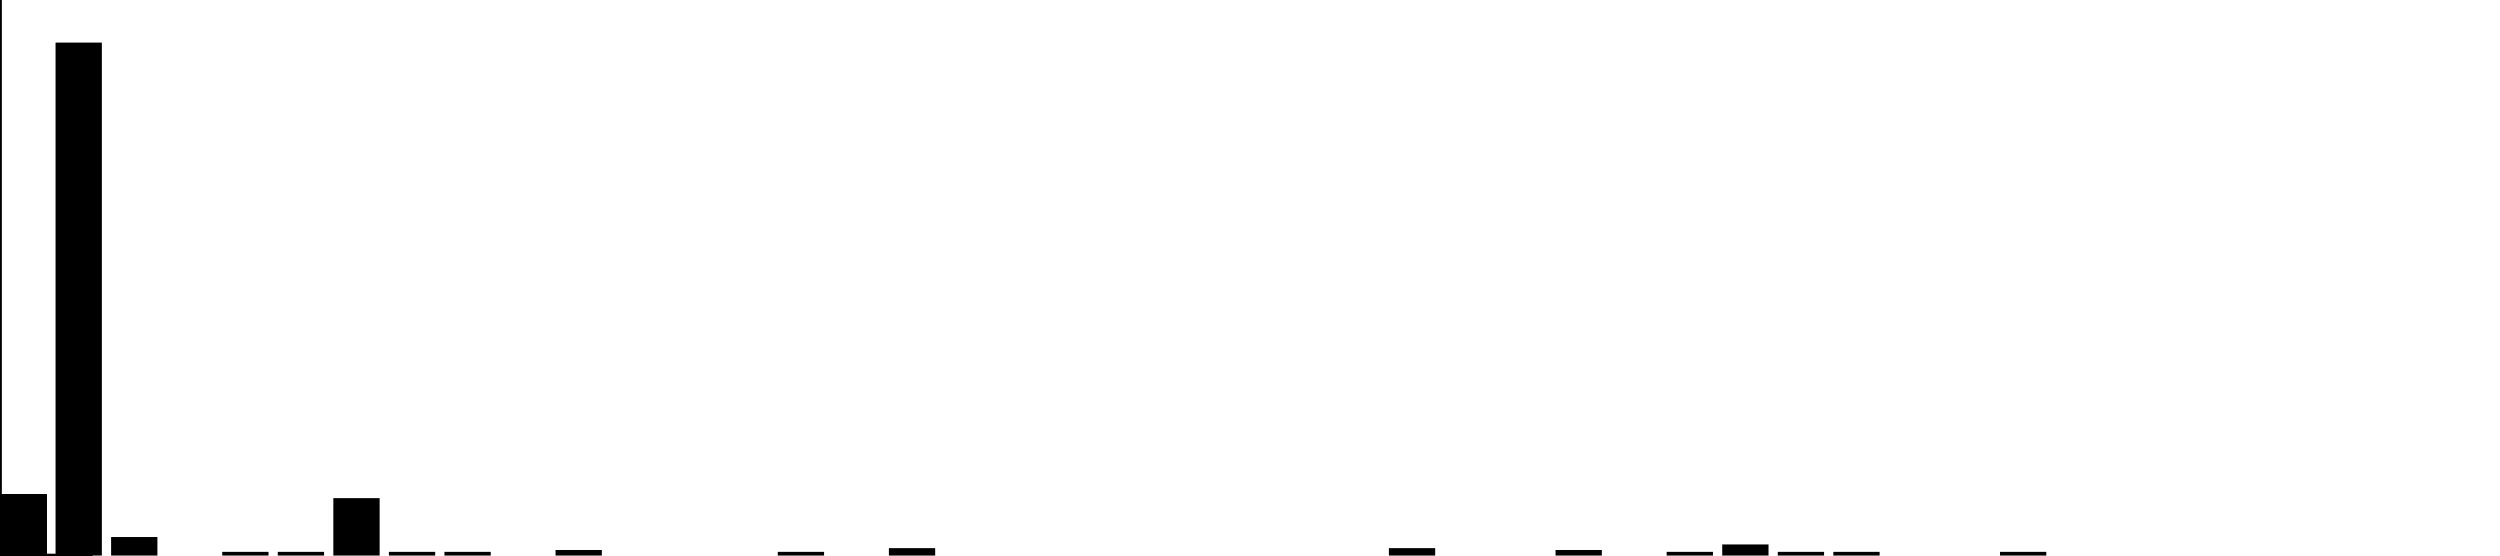
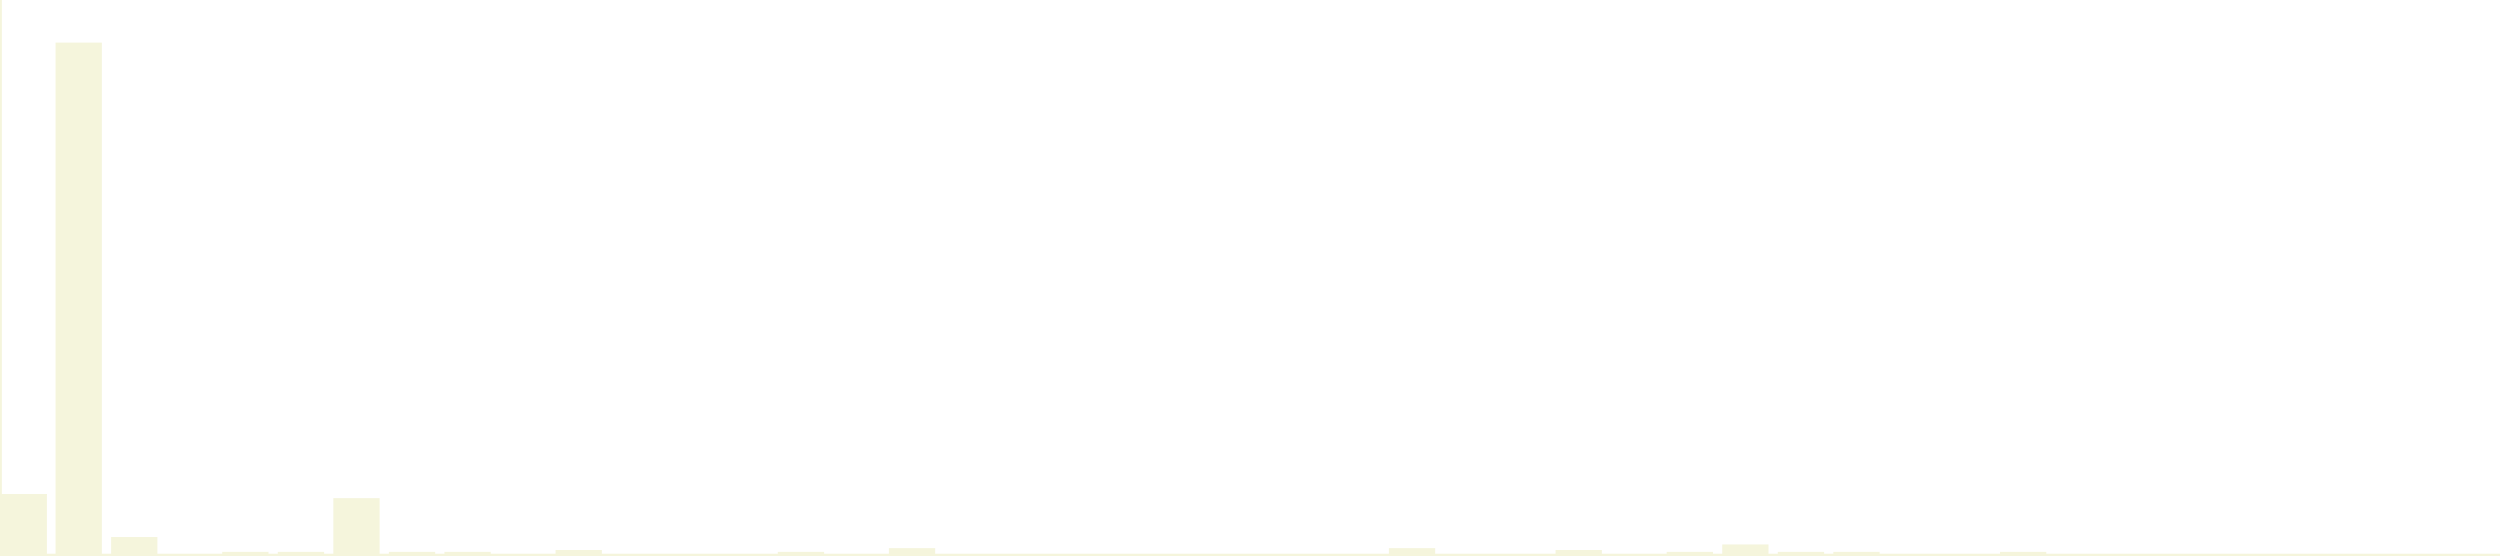
<svg xmlns="http://www.w3.org/2000/svg" width="1350" height="300" viewBox="0, -300, 1350, 300">
-   <line x1="0" y1="0" x2="50" y2="0" stroke="black" stroke-width="2" />
-   <line x1="0" y1="-300" x2="0" y2="0" stroke="black" stroke-width="2" />
-   <rect width="25" height="33" x="0" y="-33" fill="black" />
-   <rect width="25" height="33" x="0" y="-33" fill="black" />
-   <rect width="25" height="277" x="30" y="-277" fill="black" />
-   <rect width="25" height="33" x="0" y="-33" fill="black" />
-   <rect width="25" height="10" x="60" y="-10" fill="black" />
-   <rect width="25" height="33" x="0" y="-33" fill="black" />
-   <rect width="25" height="2" x="120" y="-2" fill="black" />
-   <rect width="25" height="33" x="0" y="-33" fill="black" />
-   <rect width="25" height="2" x="150" y="-2" fill="black" />
-   <rect width="25" height="33" x="0" y="-33" fill="black" />
-   <rect width="25" height="31" x="180" y="-31" fill="black" />
-   <rect width="25" height="33" x="0" y="-33" fill="black" />
-   <rect width="25" height="2" x="210" y="-2" fill="black" />
-   <rect width="25" height="33" x="0" y="-33" fill="black" />
-   <rect width="25" height="2" x="240" y="-2" fill="black" />
-   <rect width="25" height="33" x="0" y="-33" fill="black" />
-   <rect width="25" height="3" x="300" y="-3" fill="black" />
-   <rect width="25" height="33" x="0" y="-33" fill="black" />
-   <rect width="25" height="2" x="420" y="-2" fill="black" />
-   <rect width="25" height="33" x="0" y="-33" fill="black" />
-   <rect width="25" height="4" x="480" y="-4" fill="black" />
-   <rect width="25" height="33" x="0" y="-33" fill="black" />
-   <rect width="25" height="4" x="750" y="-4" fill="black" />
-   <rect width="25" height="33" x="0" y="-33" fill="black" />
-   <rect width="25" height="3" x="840" y="-3" fill="black" />
-   <rect width="25" height="33" x="0" y="-33" fill="black" />
-   <rect width="25" height="2" x="900" y="-2" fill="black" />
-   <rect width="25" height="33" x="0" y="-33" fill="black" />
-   <rect width="25" height="6" x="930" y="-6" fill="black" />
-   <rect width="25" height="33" x="0" y="-33" fill="black" />
-   <rect width="25" height="2" x="960" y="-2" fill="black" />
-   <rect width="25" height="33" x="0" y="-33" fill="black" />
-   <rect width="25" height="2" x="990" y="-2" fill="black" />
-   <rect width="25" height="33" x="0" y="-33" fill="black" />
-   <rect width="25" height="2" x="1080" y="-2" fill="black" />
-   <rect width="25" height="33" x="0" y="-33" fill="black" />
+   <line x1="0" y1="0" x2="1350" y2="0" stroke="beige" stroke-width="2" />
+   <line x1="0" y1="-300" x2="0" y2="0" stroke="beige" stroke-width="2" />
+   <rect width="25" height="33" x="0" y="-33" fill="beige" />
+   <rect width="25" height="33" x="0" y="-33" fill="beige" />
+   <rect width="25" height="277" x="30" y="-277" fill="beige" />
+   <rect width="25" height="33" x="0" y="-33" fill="beige" />
+   <rect width="25" height="10" x="60" y="-10" fill="beige" />
+   <rect width="25" height="33" x="0" y="-33" fill="beige" />
+   <rect width="25" height="2" x="120" y="-2" fill="beige" />
+   <rect width="25" height="33" x="0" y="-33" fill="beige" />
+   <rect width="25" height="2" x="150" y="-2" fill="beige" />
+   <rect width="25" height="33" x="0" y="-33" fill="beige" />
+   <rect width="25" height="31" x="180" y="-31" fill="beige" />
+   <rect width="25" height="33" x="0" y="-33" fill="beige" />
+   <rect width="25" height="2" x="210" y="-2" fill="beige" />
+   <rect width="25" height="33" x="0" y="-33" fill="beige" />
+   <rect width="25" height="2" x="240" y="-2" fill="beige" />
+   <rect width="25" height="33" x="0" y="-33" fill="beige" />
+   <rect width="25" height="3" x="300" y="-3" fill="beige" />
+   <rect width="25" height="33" x="0" y="-33" fill="beige" />
+   <rect width="25" height="2" x="420" y="-2" fill="beige" />
+   <rect width="25" height="33" x="0" y="-33" fill="beige" />
+   <rect width="25" height="4" x="480" y="-4" fill="beige" />
+   <rect width="25" height="33" x="0" y="-33" fill="beige" />
+   <rect width="25" height="4" x="750" y="-4" fill="beige" />
+   <rect width="25" height="33" x="0" y="-33" fill="beige" />
+   <rect width="25" height="3" x="840" y="-3" fill="beige" />
+   <rect width="25" height="33" x="0" y="-33" fill="beige" />
+   <rect width="25" height="2" x="900" y="-2" fill="beige" />
+   <rect width="25" height="33" x="0" y="-33" fill="beige" />
+   <rect width="25" height="6" x="930" y="-6" fill="beige" />
+   <rect width="25" height="33" x="0" y="-33" fill="beige" />
+   <rect width="25" height="2" x="960" y="-2" fill="beige" />
+   <rect width="25" height="33" x="0" y="-33" fill="beige" />
+   <rect width="25" height="2" x="990" y="-2" fill="beige" />
+   <rect width="25" height="33" x="0" y="-33" fill="beige" />
+   <rect width="25" height="2" x="1080" y="-2" fill="beige" />
+   <rect width="25" height="33" x="0" y="-33" fill="beige" />
  <text y="100">Agamemnon</text>
  <text y="100">generic</text>
  <text y="100">Achilles</text>
  <text y="100">Hephaistos</text>
  <text y="100">Odysseus</text>
  <text y="100">Thersites</text>
  <text y="100">Nestor</text>
  <text y="100">Tlepolemos</text>
  <text y="100">Nireus</text>
  <text y="100">Polites</text>
  <text y="100">Menelaos</text>
  <text y="100">Dares</text>
  <text y="100">Phereklos</text>
  <text y="100">Pandarus</text>
  <text y="100">Turnus</text>
  <text y="100">Tydeus</text>
  <text y="100">Diomedes</text>
  <text y="100">Herkules</text>
  <text y="100">Diocles</text>
  <text y="100">Selagus</text>
  <text y="100">Akamas</text>
  <text y="100">Axylos</text>
  <text y="100">Lycurgus</text>
  <text y="100">Bellerophon</text>
  <text y="100">Ereuthalion</text>
  <text y="100">Ajax</text>
  <text y="100">Teucer</text>
  <text y="100">Ares</text>
  <text y="100">Hektor</text>
  <text y="100">Ides</text>
  <text y="100">Dolon</text>
  <text y="100">Patroklos</text>
  <text y="100">Machaon</text>
  <text y="100">Moulios</text>
  <text y="100">Sarpedon</text>
  <text y="100">Imbrios</text>
  <text y="100">Euchenor</text>
  <text y="100">Askalaphos</text>
  <text y="100">Automedon</text>
  <text y="100">Apisaon</text>
  <text y="100">Pylaios</text>
  <text y="100">Demoleon</text>
  <text y="100">Eumelos</text>
  <text y="100">Priam</text>
  <text y="100">Polyktor</text>
</svg>
